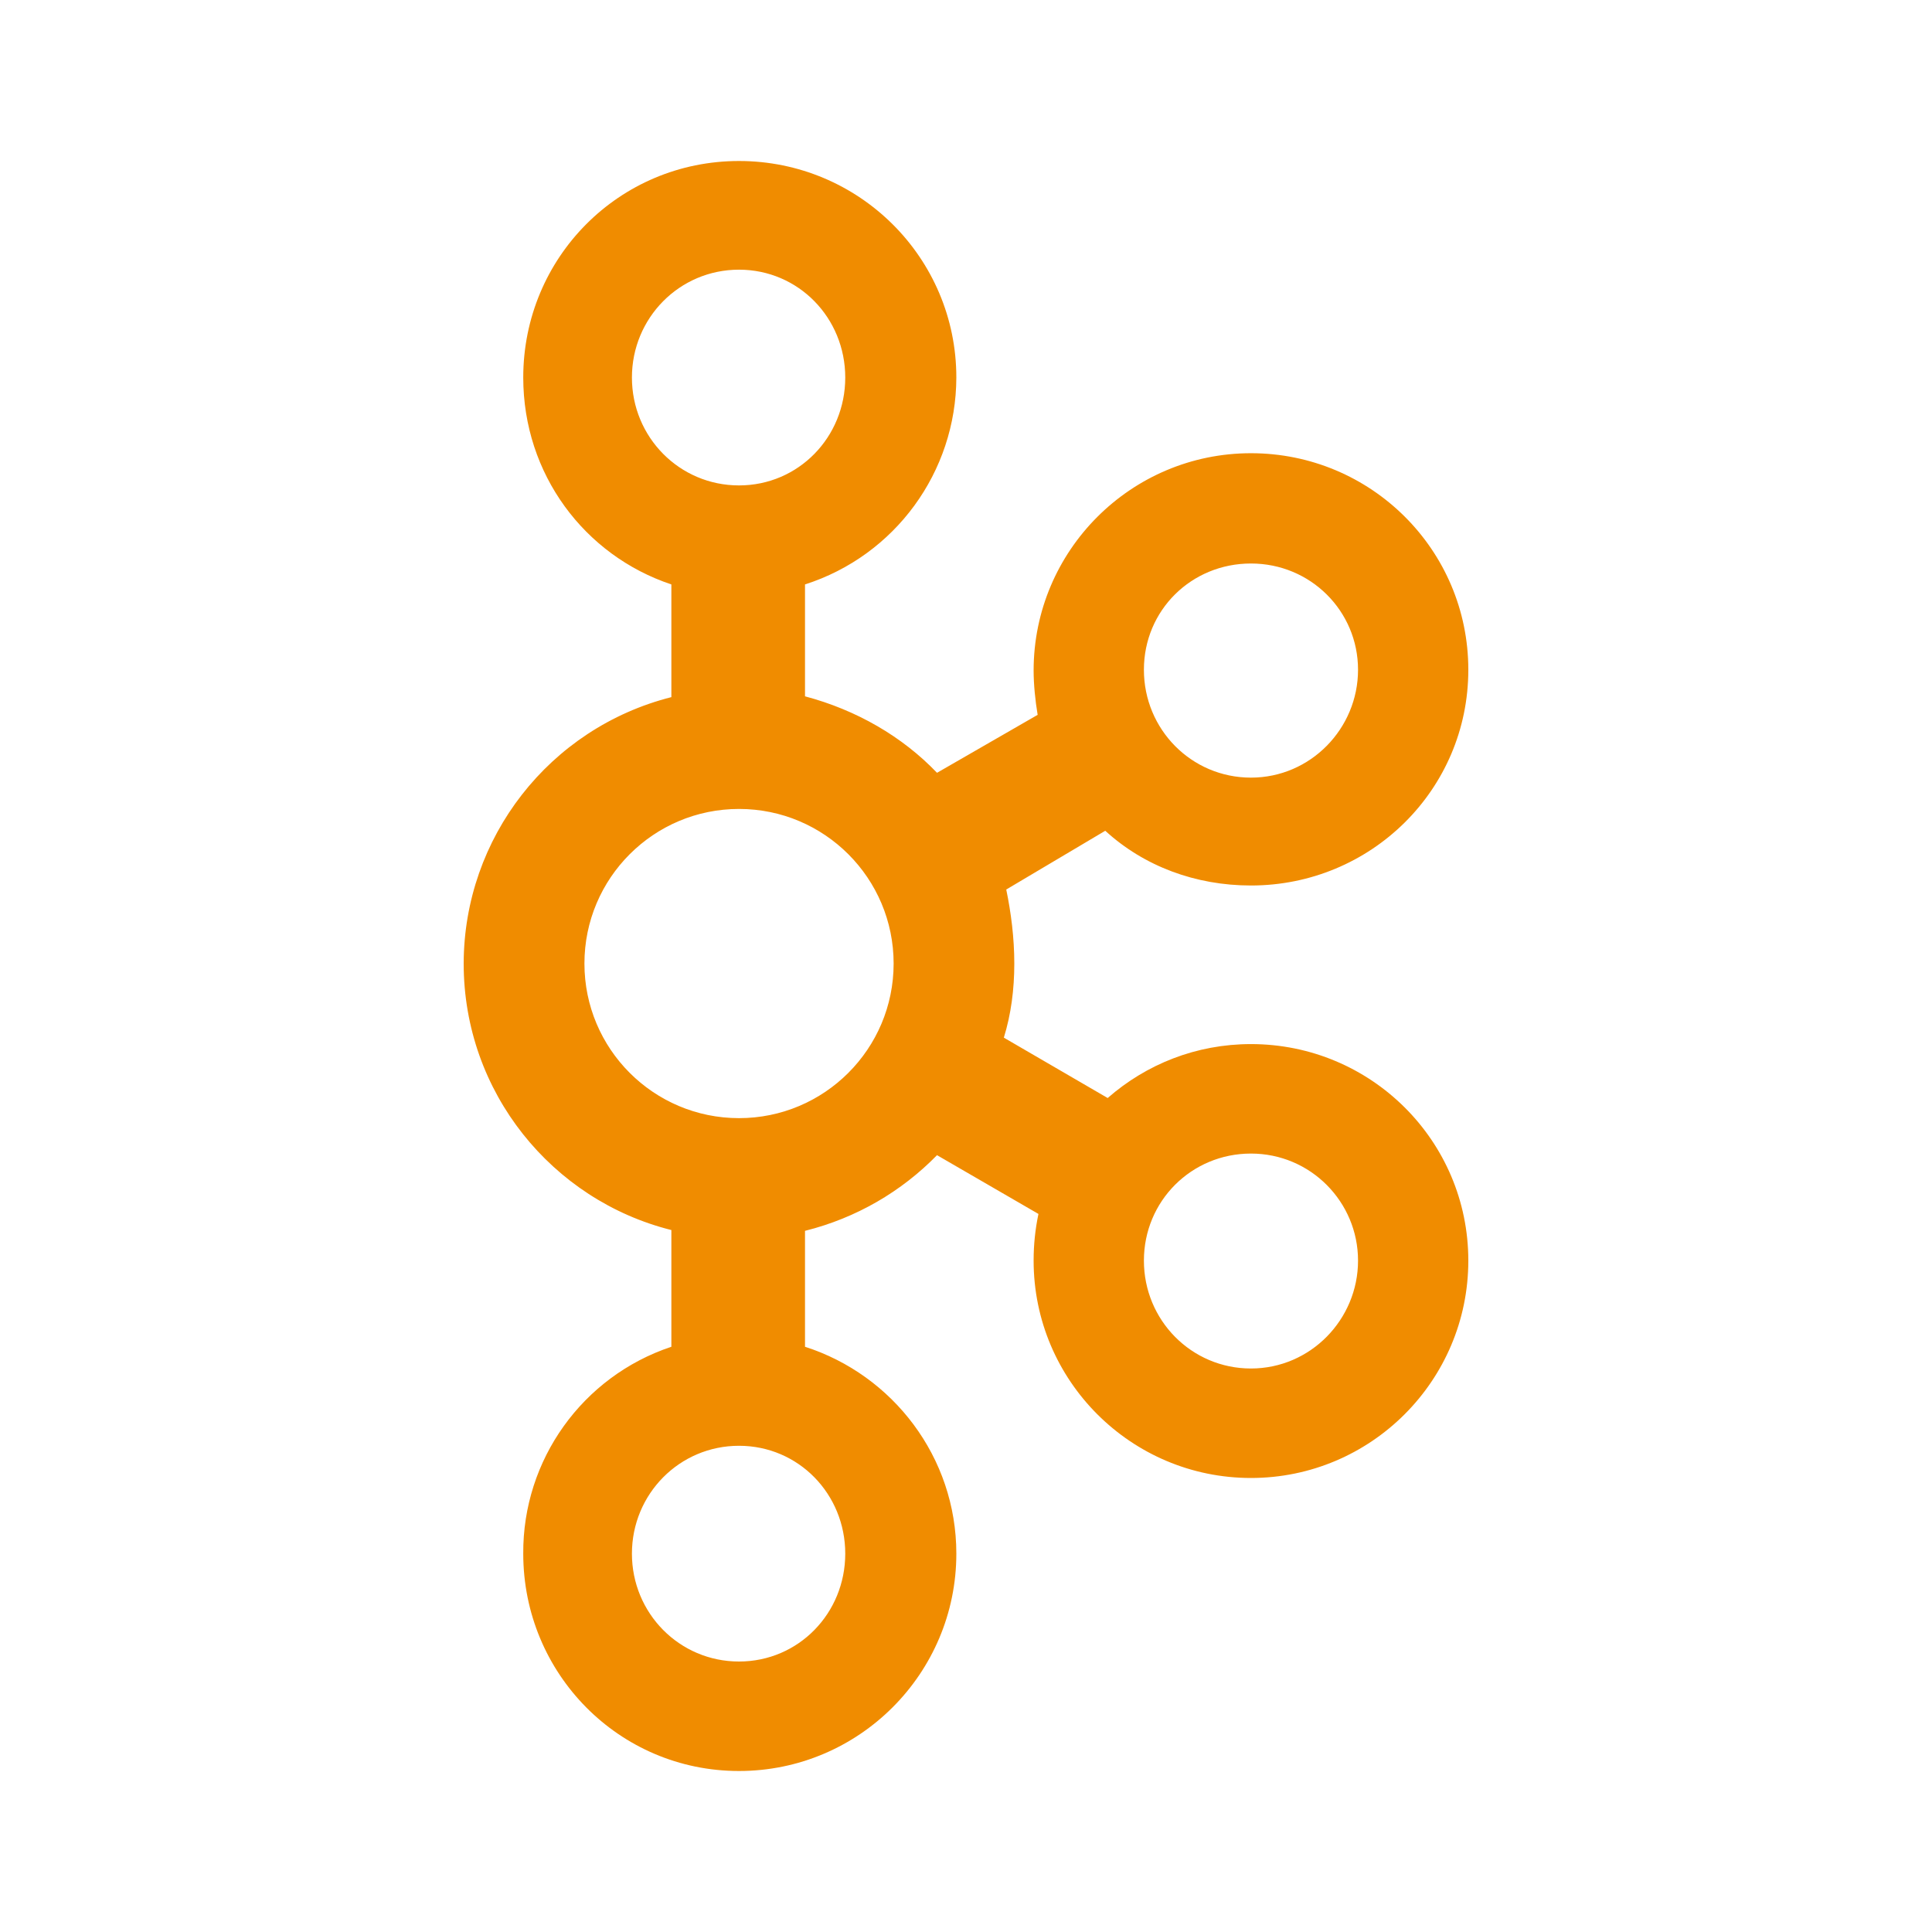
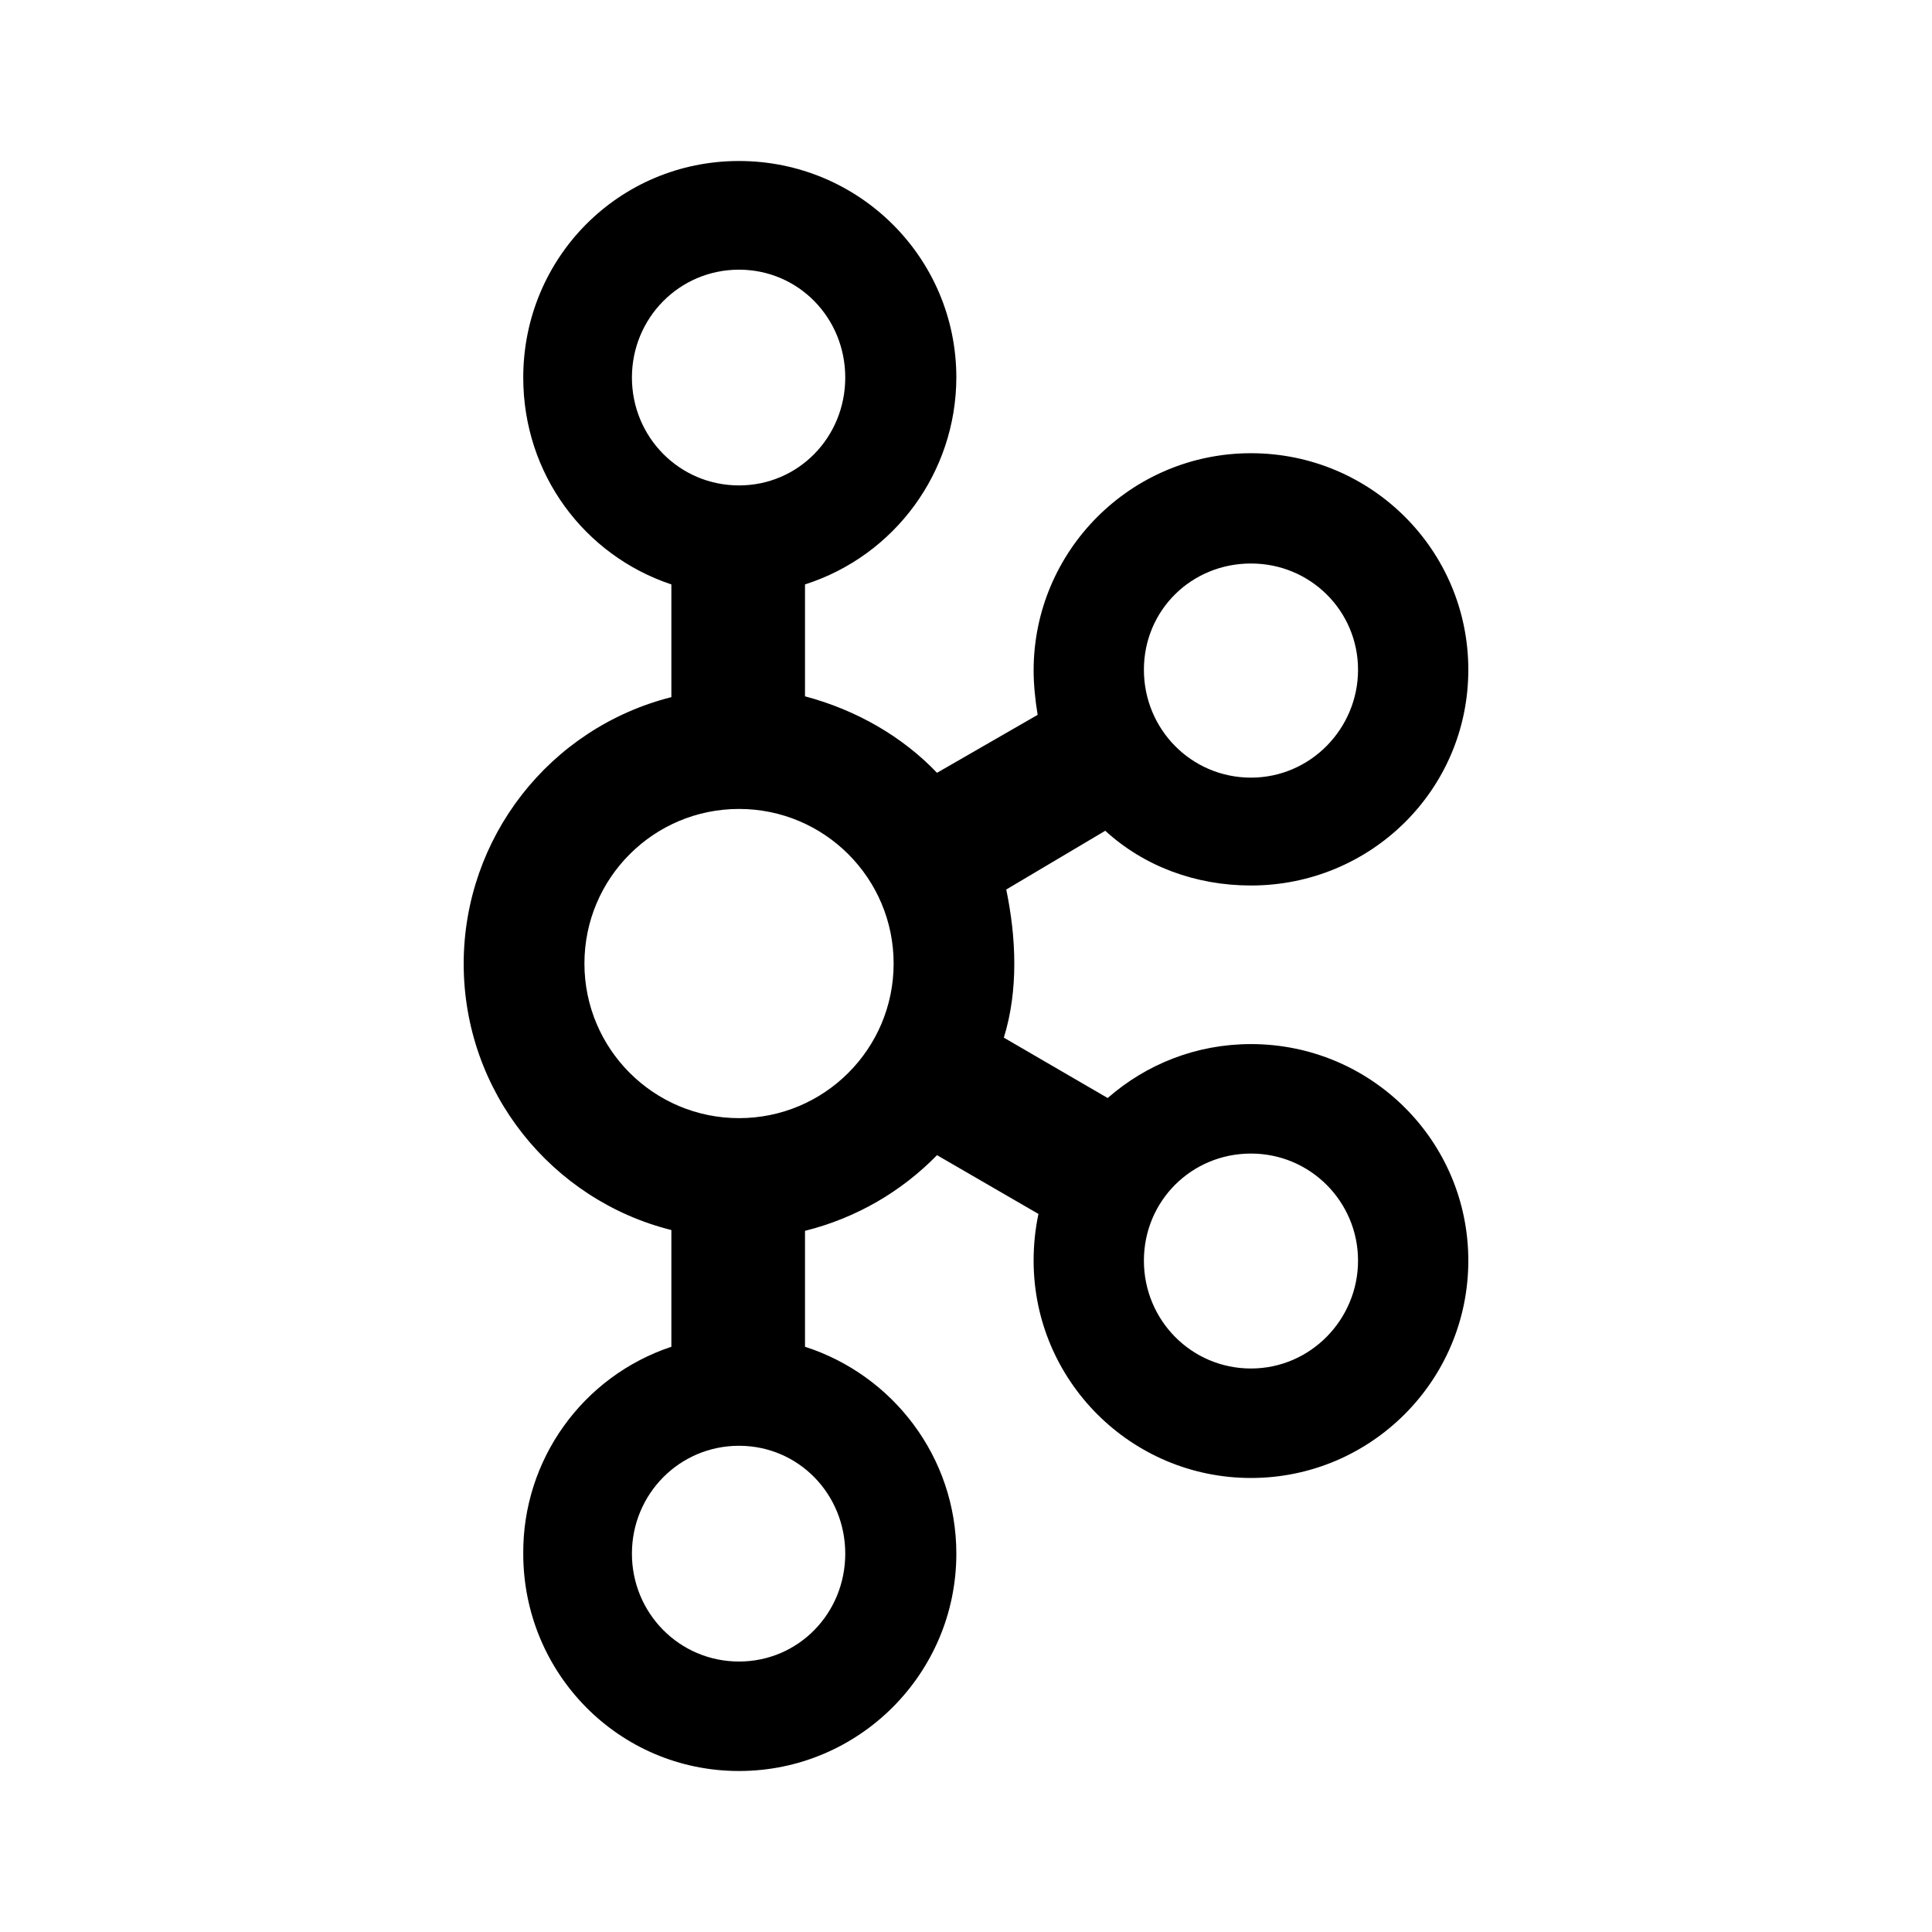
<svg xmlns="http://www.w3.org/2000/svg" width="48" height="48" viewBox="0 0 24 24">
-   <path fill="#f08c00" d="M15.54 12.97c-.68 0-1.3.25-1.78.67l-1.29-.75c.09-.29.13-.6.13-.92s-.04-.63-.1-.92l1.23-.73c.48.44 1.12.68 1.81.68c1.49 0 2.7-1.19 2.7-2.68s-1.21-2.69-2.7-2.69s-2.7 1.21-2.7 2.7c0 .17.02.37.05.55l-1.25.72c-.43-.45-1-.78-1.64-.95V7.26a2.705 2.705 0 0 0 1.88-2.57C11.88 3.2 10.67 2 9.18 2S6.5 3.2 6.5 4.69c0 1.2.76 2.21 1.84 2.57v1.4a3.42 3.42 0 0 0-2.58 3.31c0 1.6 1.1 2.94 2.58 3.31v1.45A2.69 2.69 0 0 0 6.5 19.3c0 1.49 1.19 2.7 2.68 2.7s2.7-1.21 2.7-2.7c0-1.2-.79-2.22-1.88-2.57v-1.44c.64-.16 1.2-.49 1.64-.94l1.26.73c-.04.19-.06.38-.06.58c0 1.49 1.21 2.7 2.7 2.7s2.7-1.21 2.7-2.7s-1.21-2.69-2.7-2.69m0-5.97c.74 0 1.33.59 1.33 1.32s-.59 1.34-1.33 1.34s-1.33-.6-1.33-1.34S14.8 7 15.54 7M7.85 4.69c0-.74.59-1.34 1.33-1.34s1.32.6 1.32 1.34s-.58 1.34-1.32 1.34s-1.33-.6-1.33-1.34M10.5 19.3c0 .74-.58 1.34-1.32 1.34s-1.33-.6-1.33-1.34s.59-1.34 1.33-1.34s1.32.6 1.32 1.34m-1.32-5.41a1.92 1.92 0 1 1 .001-3.841a1.92 1.92 0 0 1-.001 3.841M15.54 17c-.74 0-1.33-.6-1.33-1.34s.59-1.33 1.33-1.33s1.33.6 1.33 1.33S16.28 17 15.54 17" />
+   <path fill="currentColor" d="M15.54 12.97c-.68 0-1.3.25-1.78.67l-1.29-.75c.09-.29.13-.6.13-.92s-.04-.63-.1-.92l1.23-.73c.48.44 1.12.68 1.81.68c1.49 0 2.7-1.19 2.7-2.68s-1.21-2.69-2.7-2.69s-2.7 1.21-2.7 2.7c0 .17.02.37.05.55l-1.25.72c-.43-.45-1-.78-1.64-.95V7.26a2.705 2.705 0 0 0 1.88-2.57C11.88 3.2 10.67 2 9.18 2S6.5 3.2 6.5 4.69c0 1.2.76 2.21 1.84 2.57v1.4a3.42 3.42 0 0 0-2.58 3.31c0 1.6 1.1 2.94 2.58 3.31v1.45A2.69 2.69 0 0 0 6.5 19.3c0 1.49 1.19 2.7 2.68 2.7s2.7-1.21 2.7-2.7c0-1.2-.79-2.22-1.88-2.57v-1.44c.64-.16 1.2-.49 1.64-.94l1.26.73c-.04.19-.06.38-.06.58c0 1.49 1.21 2.7 2.7 2.7s2.7-1.21 2.7-2.7s-1.21-2.69-2.7-2.69m0-5.97c.74 0 1.33.59 1.33 1.32s-.59 1.34-1.33 1.34s-1.33-.6-1.33-1.34S14.8 7 15.54 7M7.85 4.69c0-.74.59-1.34 1.33-1.34s1.32.6 1.32 1.34s-.58 1.34-1.32 1.34s-1.33-.6-1.33-1.34M10.5 19.3c0 .74-.58 1.34-1.32 1.34s-1.33-.6-1.33-1.34s.59-1.34 1.33-1.34s1.32.6 1.32 1.34m-1.32-5.41a1.92 1.92 0 1 1 .001-3.841a1.92 1.92 0 0 1-.001 3.841M15.54 17c-.74 0-1.33-.6-1.33-1.34s.59-1.33 1.33-1.33s1.33.6 1.33 1.33S16.28 17 15.54 17" />
</svg>
